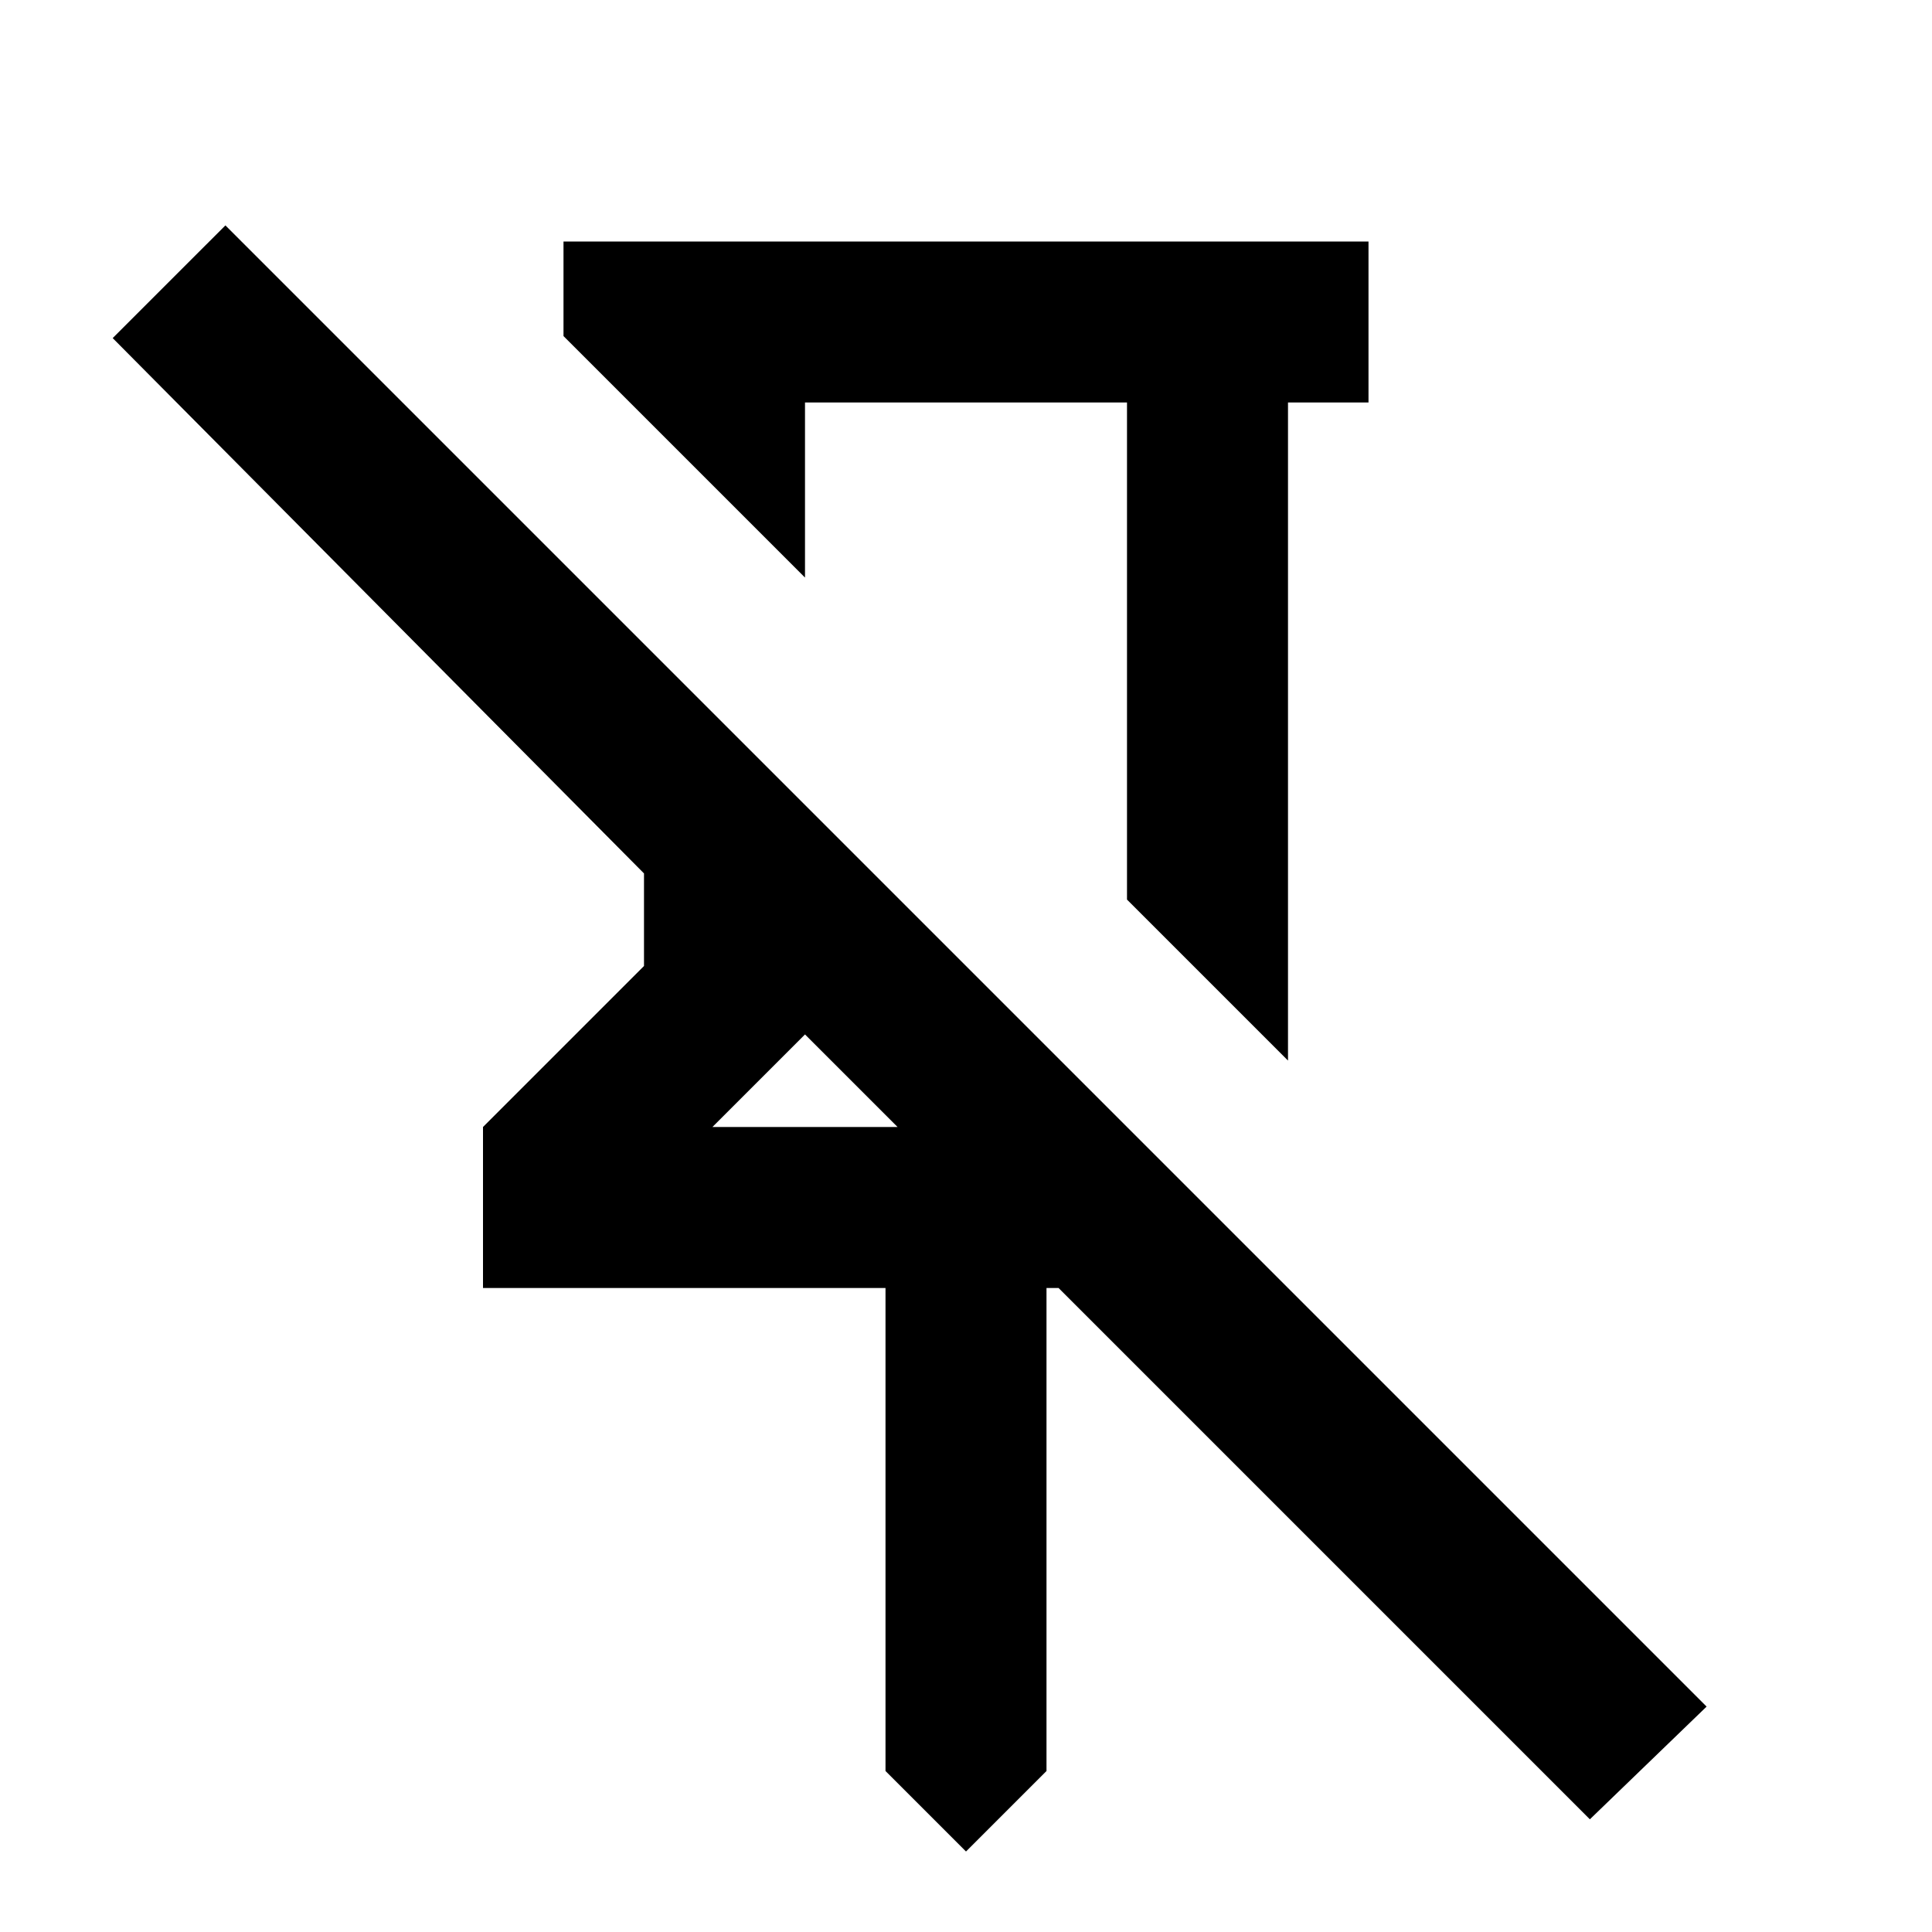
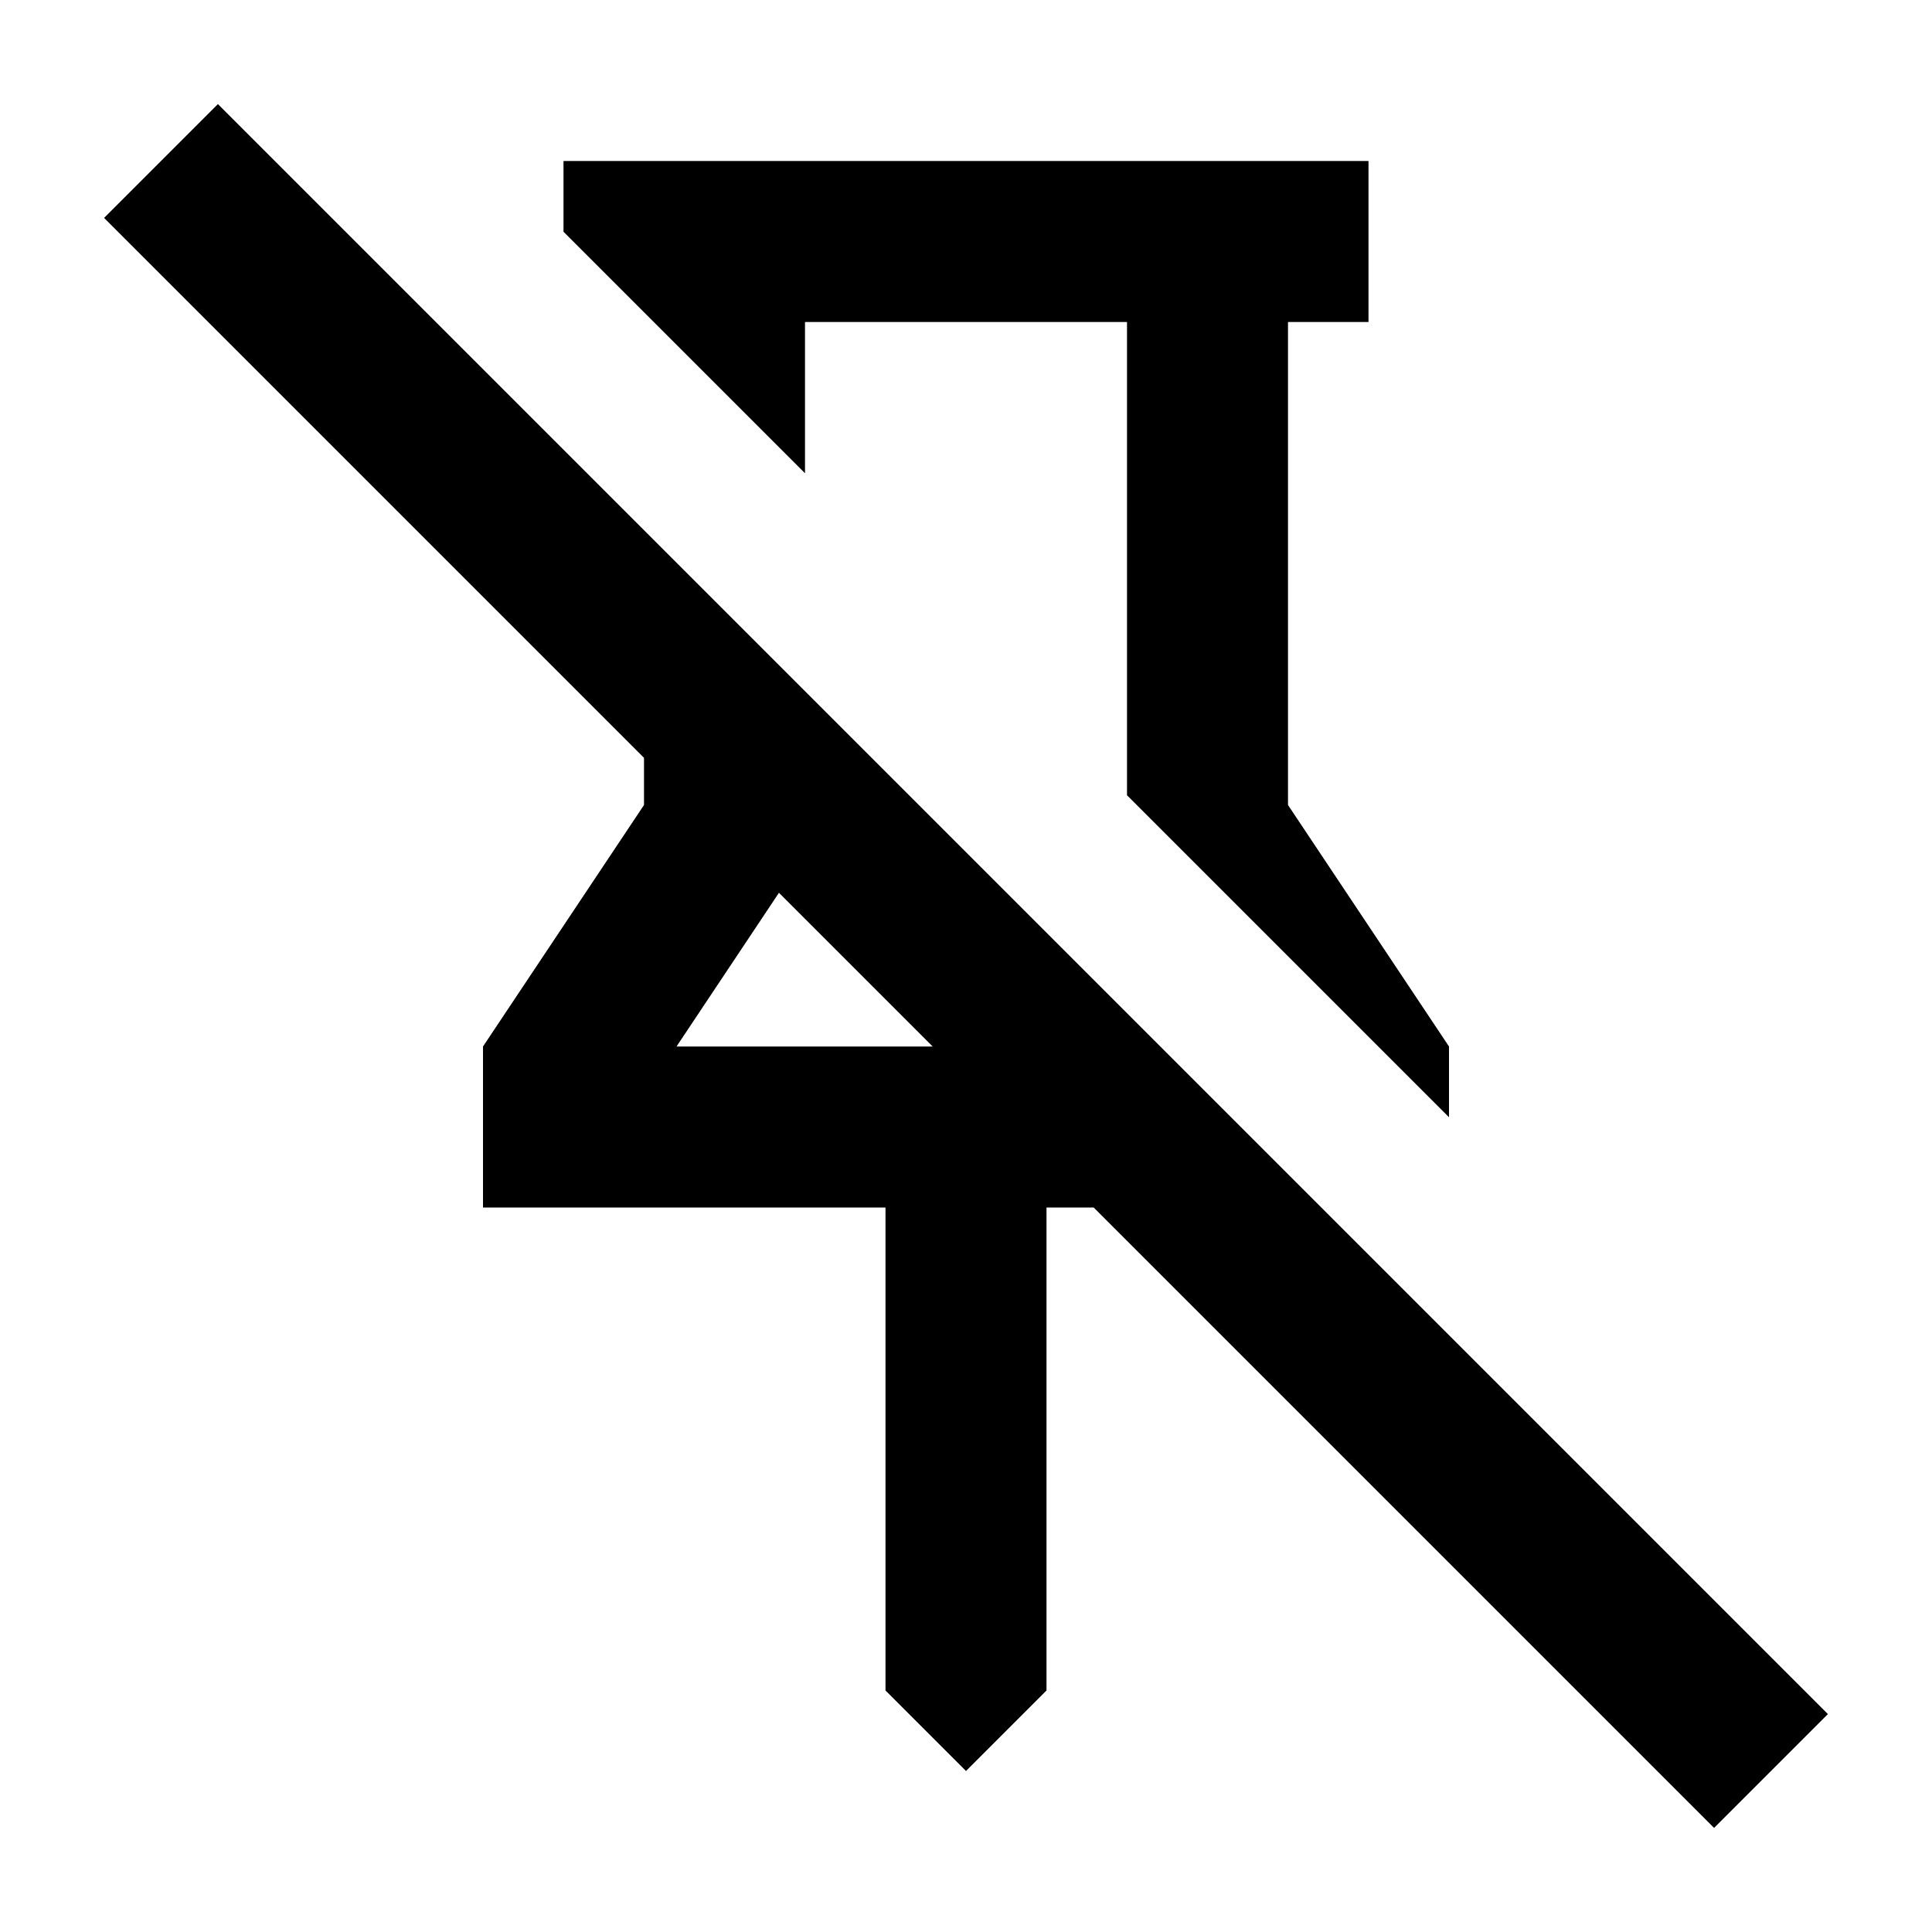
- <svg xmlns="http://www.w3.org/2000/svg" height="24px" viewBox="0 -960 960 960" width="24px">
-   <path d="M680-840v80h-40v327l-80-80v-247H400v87l-87-87-33-33v-47h400ZM480-40l-40-40v-240H240v-80l80-80v-46L56-792l56-56 736 736-58 56-264-264h-6v240l-40 40ZM354-400h92l-44-44-2-2-46 46Zm126-193Zm-78 149Z" />
+ <svg xmlns="http://www.w3.org/2000/svg" width="24" height="24" viewBox="0 0 24 24">
+   <path fill-rule="evenodd" d="m22.707 21.293-1.414 1.414L13.586 15H13v6l-1 1-1-1v-6H6v-2l2-3v-.586L1.293 2.707l1.414-1.414 20 20ZM9.664 11.109 8.404 13h3.182l-1.91-1.91-.012.02Z" clip-rule="evenodd" />
+   <path d="M17 4h-1v6l2 3v.879l-4-4V4h-4v1.879l-3-3V2h10v2Z" />
</svg>
